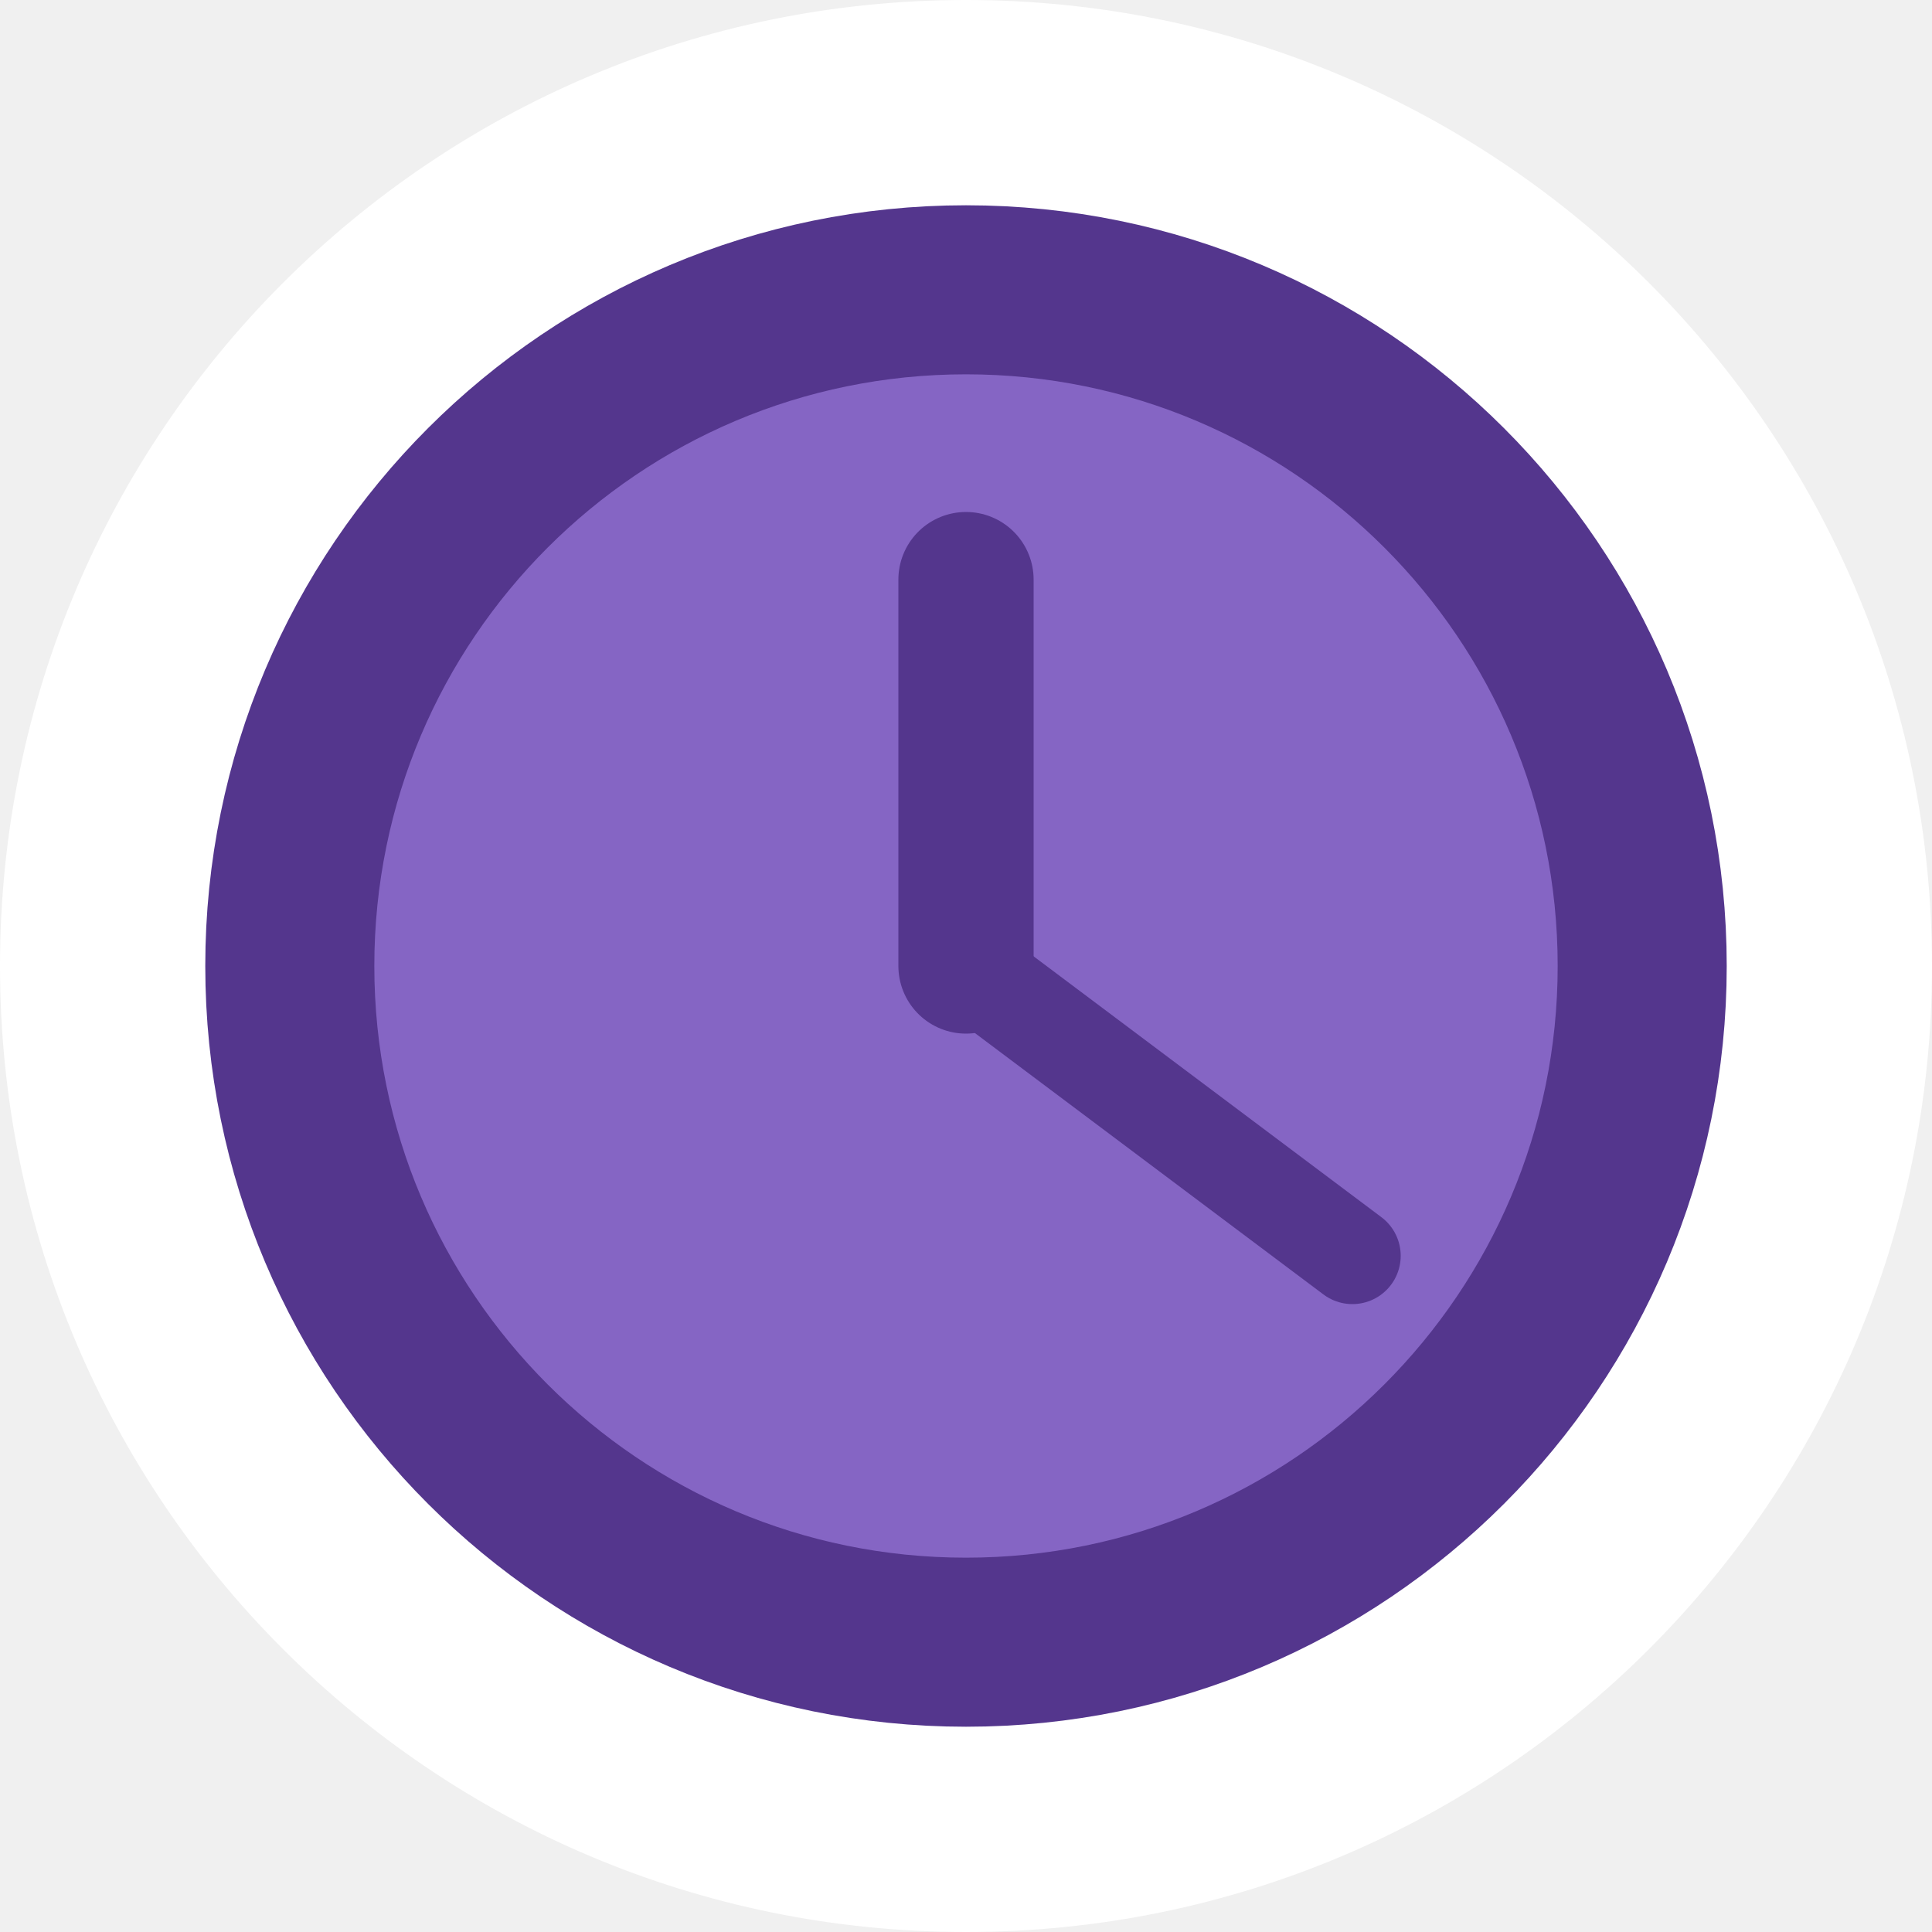
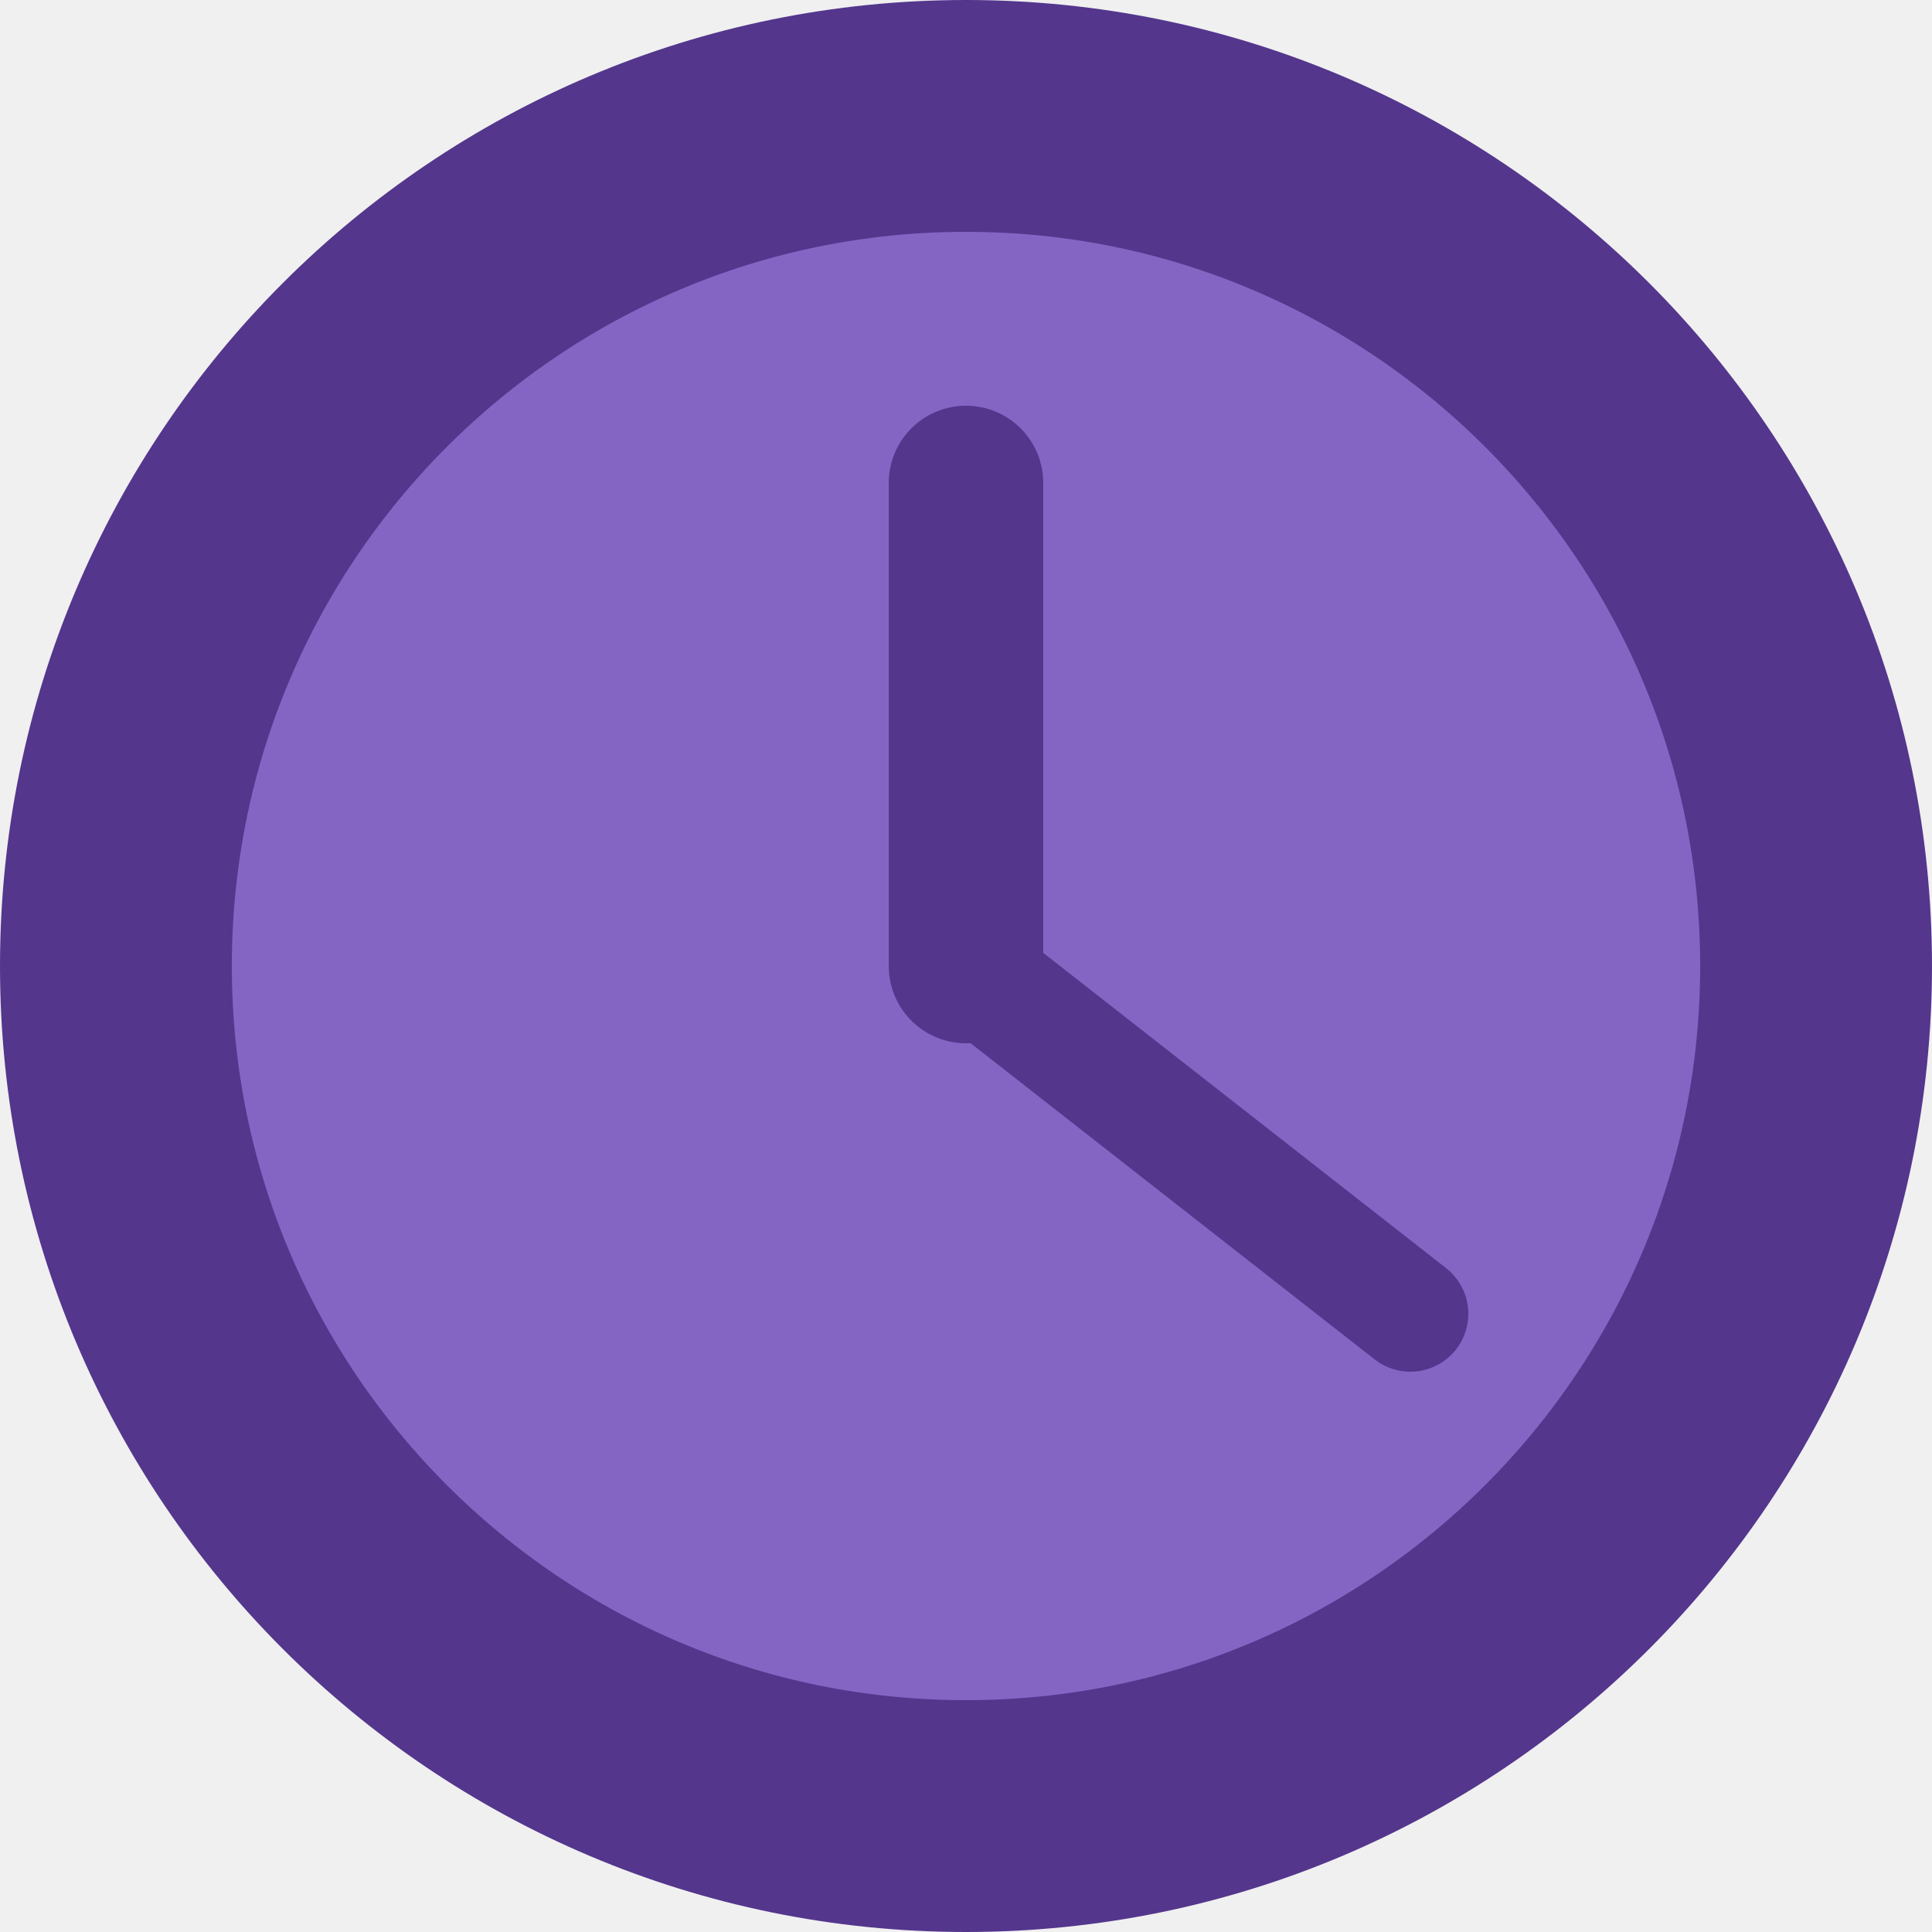
<svg xmlns="http://www.w3.org/2000/svg" width="100%" height="100%" viewBox="0 0 100 100" preserveAspectRatio="xMidYMid" class="uil-clock">
-   <circle cx="50" cy="50" r="50" fill="#ffffff" />
-   <circle cx="50" cy="50" r="35" fill="#8565c4" stroke="#54368d" stroke-width="8.75" />
-   <line x1="50" y1="50" x2="50" y2="30" stroke="#54368d" stroke-width="7px" stroke-linecap="round">
+   <circle cx="50" cy="50" r="44" fill="#8565c4" stroke="#54368d" stroke-width="12" />
+   <line x1="50" y1="50" x2="50" y2="25" stroke="#54368d" stroke-width="8px" stroke-linecap="round">
    <animateTransform attributeName="transform" type="rotate" from="0 50 50" to="360 50 50" dur="5s" repeatCount="indefinite" />
  </line>
-   <line x1="50" y1="50" x2="70" y2="65" stroke="#54368d" stroke-width="5px" stroke-linecap="round">
+   <line x1="50" y1="50" x2="73" y2="68" stroke="#54368d" stroke-width="6px" stroke-linecap="round">
    <animateTransform attributeName="transform" type="rotate" from="0 50 50" to="360 50 50" dur="1s" repeatCount="indefinite" />
  </line>
</svg>
